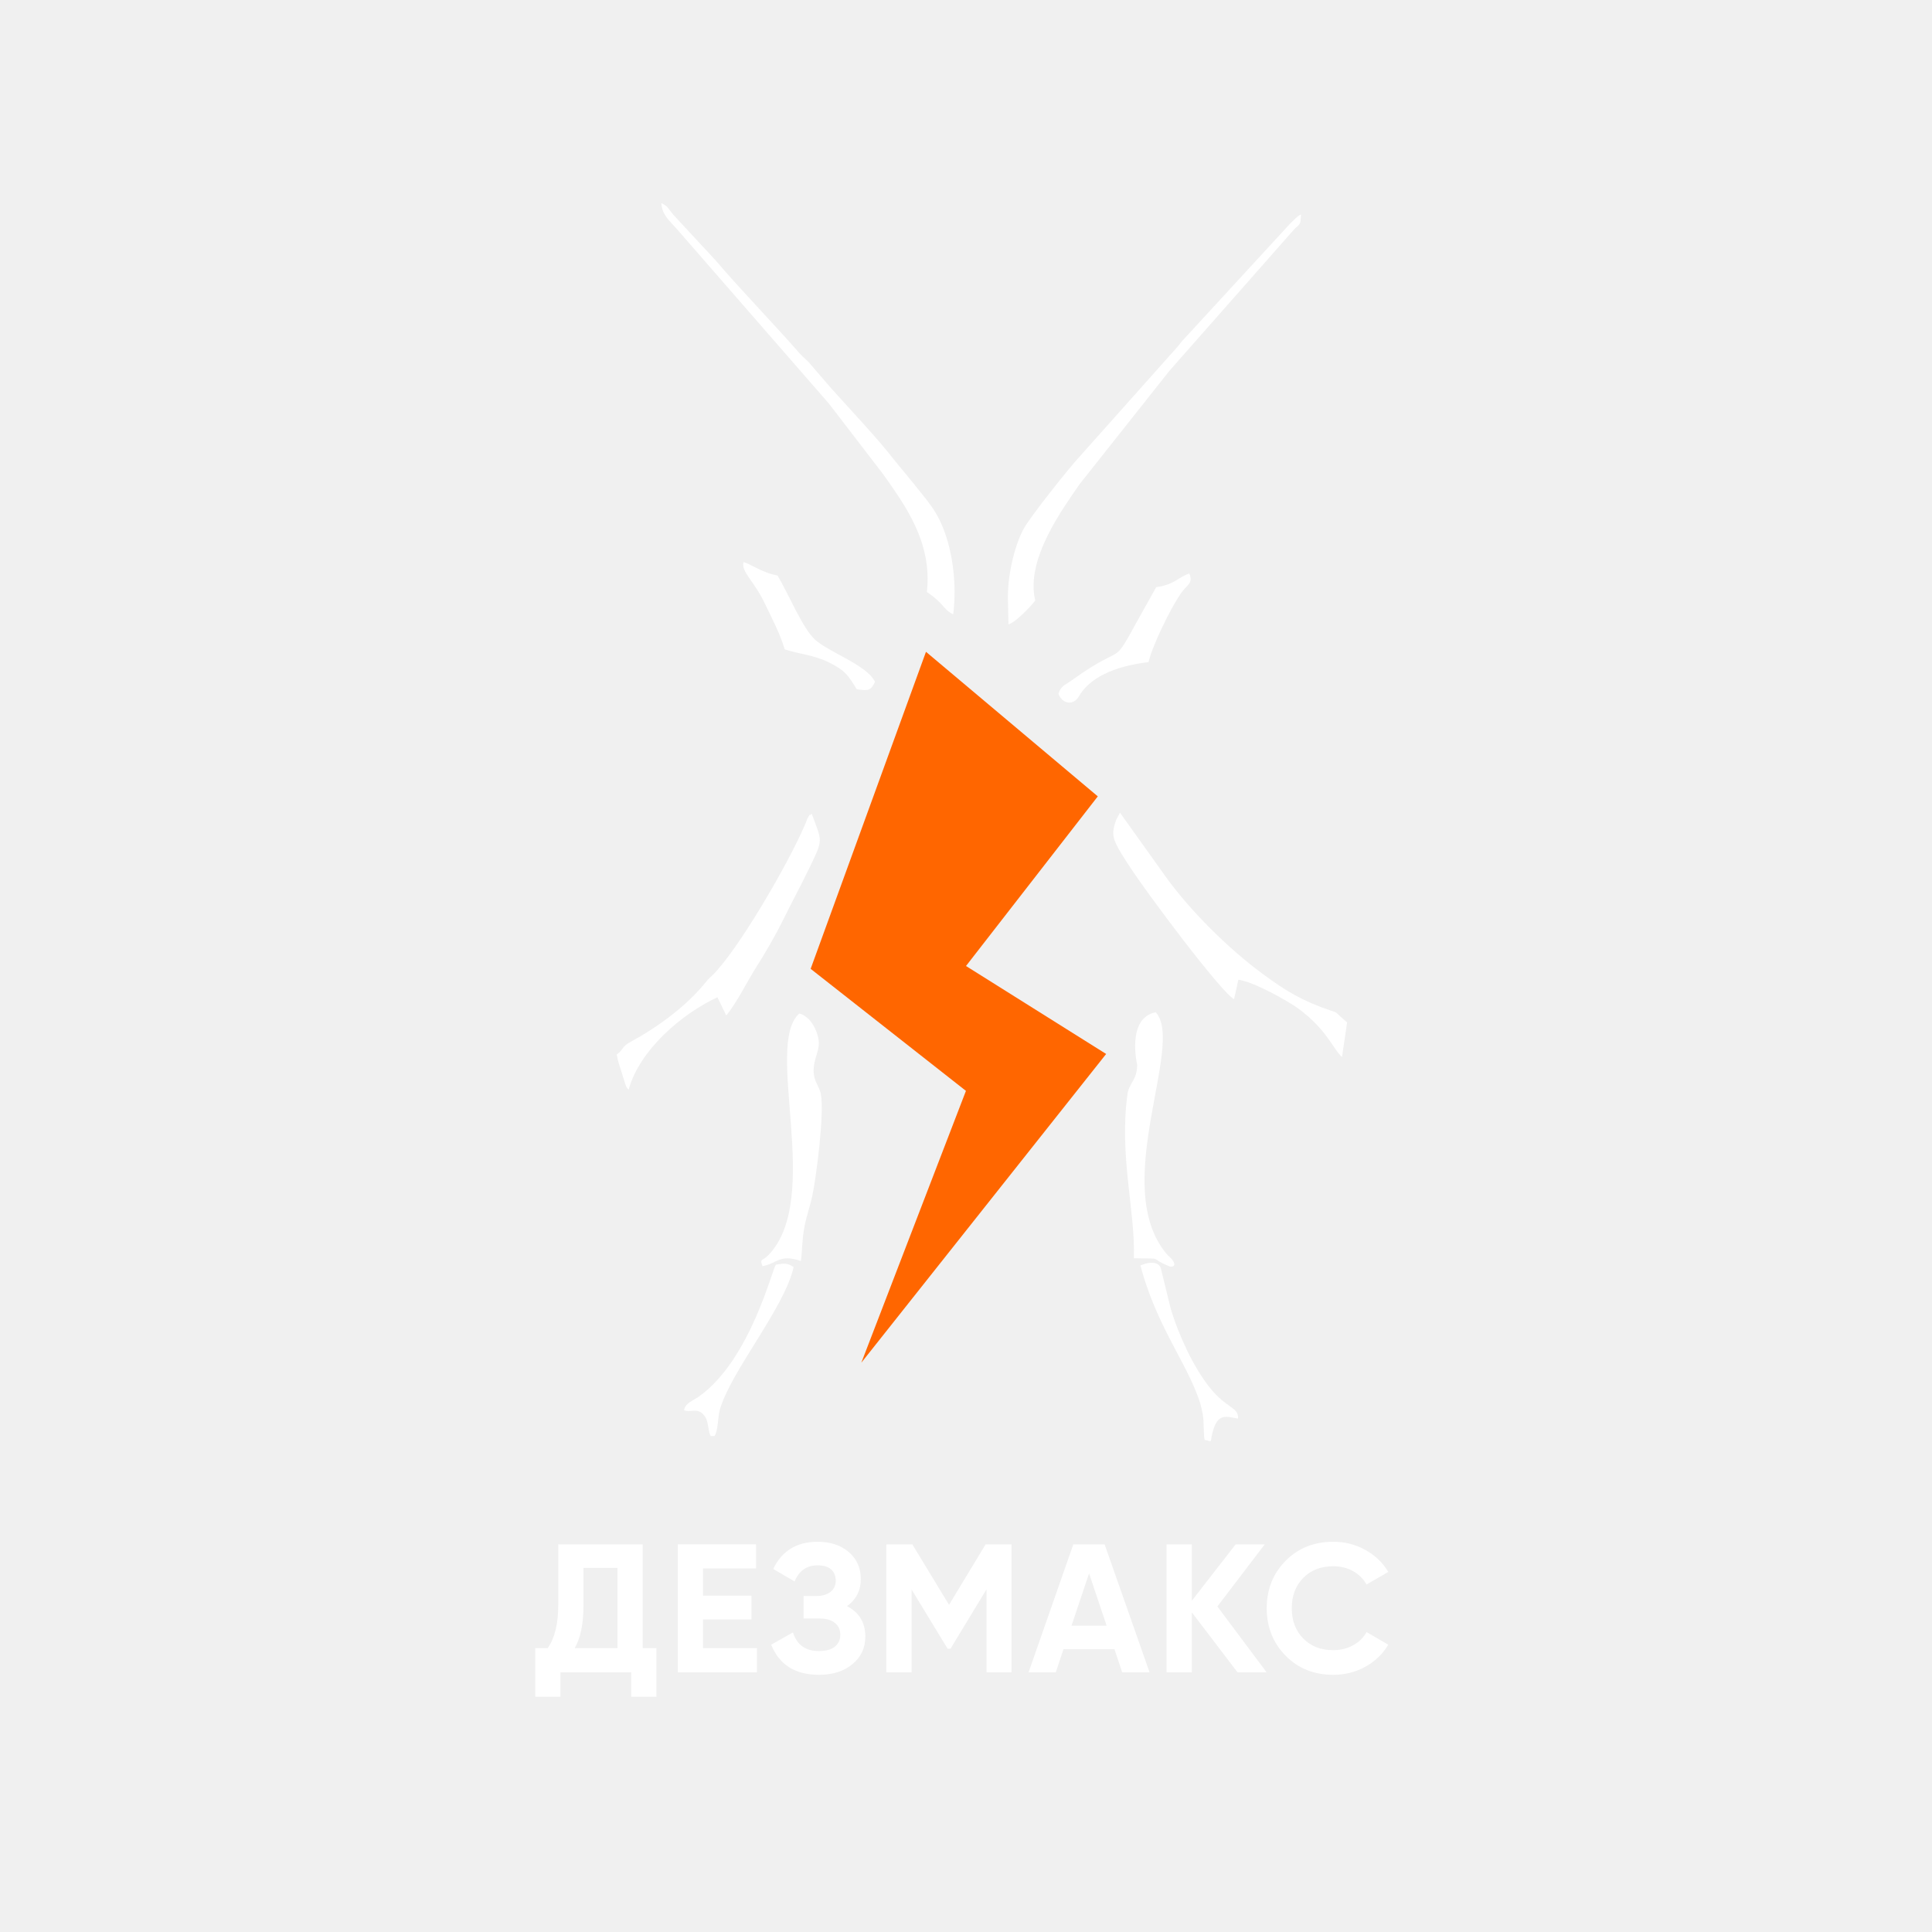
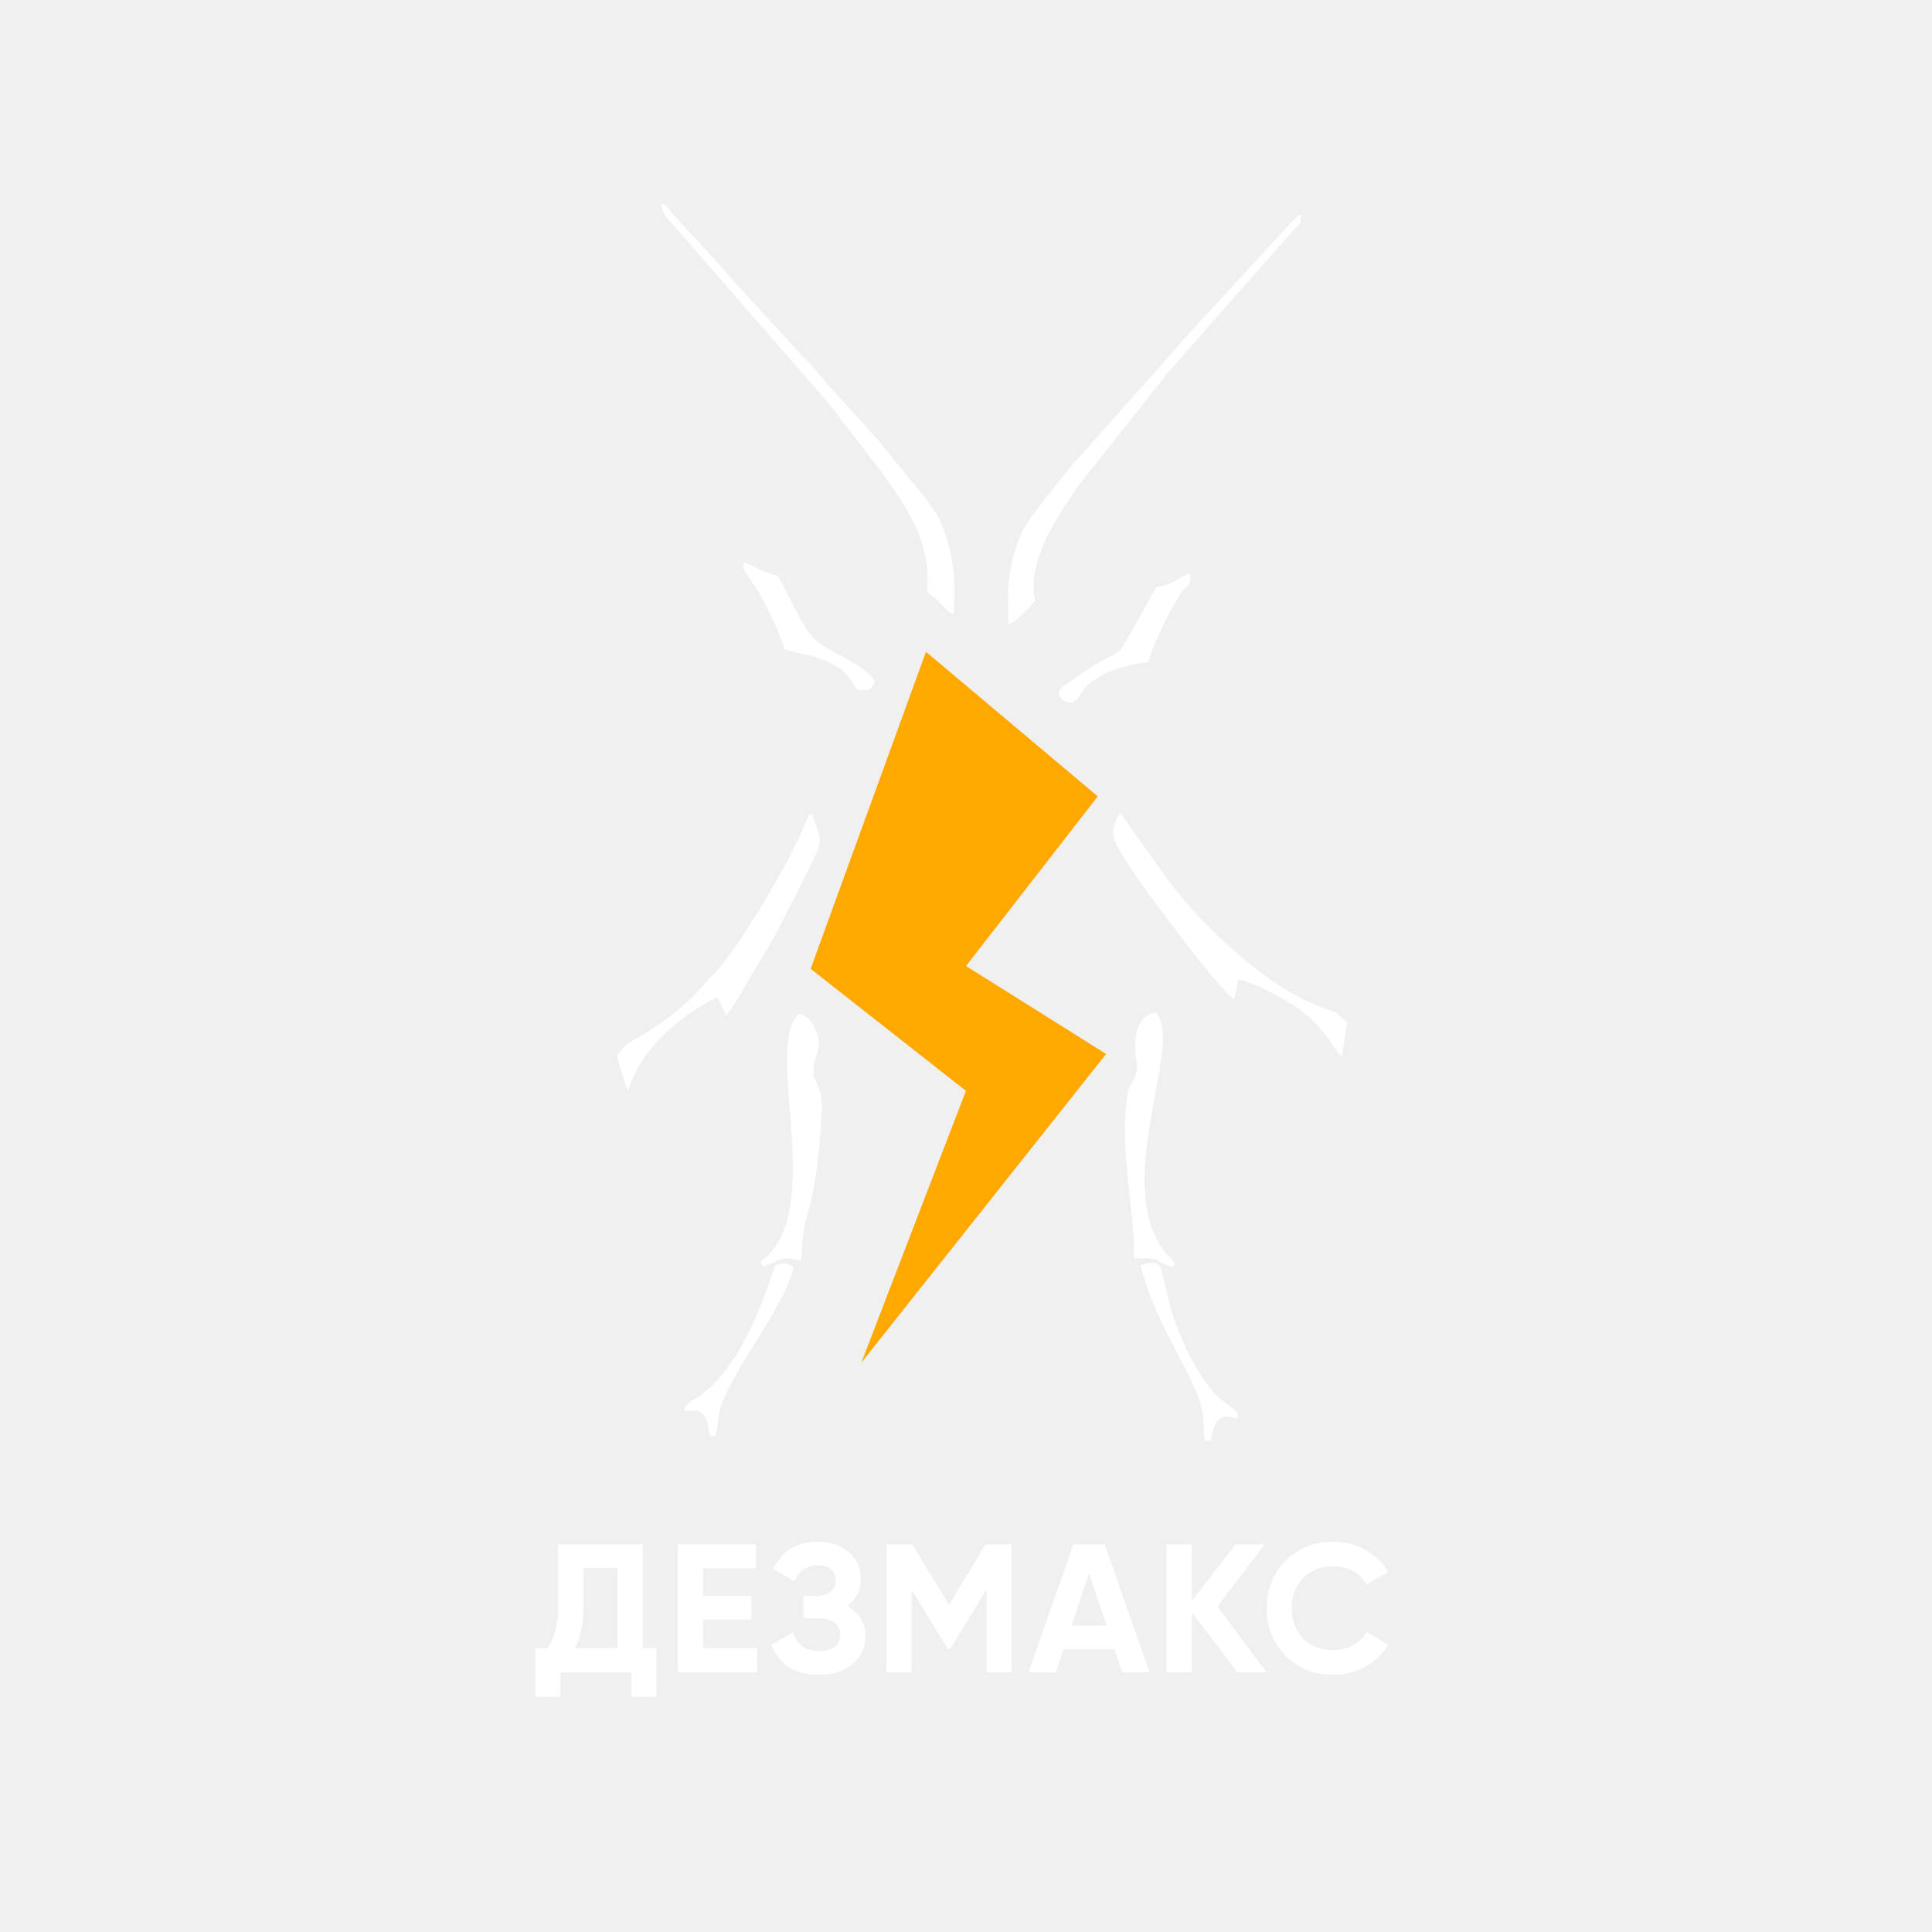
<svg xmlns="http://www.w3.org/2000/svg" xml:space="preserve" width="600px" height="600px" version="1.1" style="shape-rendering:geometricPrecision; text-rendering:geometricPrecision; image-rendering:optimizeQuality; fill-rule:evenodd; clip-rule:evenodd" viewBox="0 0 599.54 599.54">
  <defs>
    <style type="text/css">
   
    .fil3 {fill:none}
-     .fil1 {fill:#FF6600}
+     .fil1 {fill:#ffa800}
    .fil2 {fill:white}
    .fil0 {fill:white;fill-rule:nonzero}
   
  </style>
  </defs>
  <g id="Слой_x0020_1">
    <path class="fil0" d="M199.45 511.45l4.25 0 0 15.09 -7.82 0 0 -7.6 -21.96 0 0 7.6 -7.82 0 0 -15.09 3.85 0c2.2,-3.06 3.29,-7.54 3.29,-13.44l0 -18.77 26.21 0 0 32.21zm-21.1 0l13.27 0 0 -24.9 -10.55 0 0 11.57c0,5.75 -0.91,10.19 -2.72,13.33z" />
    <polygon id="_1" class="fil0" points="218.17,511.45 234.9,511.45 234.9,518.94 210.34,518.94 210.34,479.24 234.62,479.24 234.62,486.72 218.17,486.72 218.17,495.17 233.2,495.17 233.2,502.55 218.17,502.55 " />
    <path id="_2" class="fil0" d="M262.86 498.41c3.78,2 5.67,5.14 5.67,9.41 0,3.56 -1.34,6.43 -4.02,8.62 -2.69,2.2 -6.15,3.29 -10.38,3.29 -7.38,0 -12.31,-3.12 -14.81,-9.35l6.75 -3.81c1.21,3.86 3.9,5.79 8.06,5.79 2.15,0 3.8,-0.45 4.93,-1.36 1.14,-0.91 1.7,-2.14 1.7,-3.69 0,-1.55 -0.55,-2.78 -1.67,-3.68 -1.12,-0.91 -2.71,-1.37 -4.79,-1.37l-4.94 0 0 -6.97 3.75 0c1.96,0 3.49,-0.43 4.59,-1.28 1.1,-0.85 1.65,-2.01 1.65,-3.49 0,-1.47 -0.48,-2.63 -1.42,-3.49 -0.95,-0.85 -2.35,-1.27 -4.2,-1.27 -3.4,0 -5.79,1.66 -7.15,4.99l-6.63 -3.86c2.68,-5.63 7.28,-8.45 13.78,-8.45 3.93,0 7.15,1.06 9.64,3.18 2.5,2.12 3.75,4.91 3.75,8.39 0,3.56 -1.42,6.36 -4.26,8.4z" />
    <polygon id="_3" class="fil0" points="313.91,479.24 313.91,518.94 306.14,518.94 306.14,493.19 294.97,511.62 294.06,511.62 282.88,493.25 282.88,518.94 275.06,518.94 275.06,479.24 283.11,479.24 294.51,498.01 305.86,479.24 " />
    <path id="_4" class="fil0" d="M348.23 518.94l-2.39 -7.15 -15.82 0 -2.38 7.15 -8.45 0 13.89 -39.7 9.7 0 13.95 39.7 -8.5 0zm-15.72 -14.46l10.9 0 -5.45 -16.23 -5.45 16.23z" />
    <polygon id="_5" class="fil0" points="393.04,518.94 384.02,518.94 369.84,500.34 369.84,518.94 362.01,518.94 362.01,479.24 369.84,479.24 369.84,496.76 383.45,479.24 392.47,479.24 377.78,498.52 " />
    <path id="_6" class="fil0" d="M413.74 519.73c-5.98,0 -10.91,-1.98 -14.81,-5.95 -3.89,-3.97 -5.84,-8.87 -5.84,-14.69 0,-5.86 1.95,-10.77 5.84,-14.72 3.9,-3.95 8.83,-5.93 14.81,-5.93 3.59,0 6.91,0.84 9.95,2.53 3.05,1.68 5.42,3.96 7.12,6.83l-6.75 3.91c-0.98,-1.77 -2.38,-3.16 -4.2,-4.17 -1.81,-1 -3.85,-1.5 -6.12,-1.5 -3.86,0 -6.97,1.21 -9.33,3.63 -2.37,2.42 -3.55,5.56 -3.55,9.42 0,3.82 1.18,6.94 3.55,9.36 2.36,2.42 5.47,3.63 9.33,3.63 2.27,0 4.32,-0.5 6.15,-1.51 1.84,-1 3.23,-2.37 4.17,-4.11l6.75 3.92c-1.7,2.87 -4.06,5.15 -7.09,6.83 -3.02,1.68 -6.35,2.52 -9.98,2.52z" />
    <polygon class="fil1" points="340.67,247.13 299.77,299.77 343.26,327.07 267.29,422.87 299.75,338.52 251.56,300.65 287.35,202.27 " />
    <path class="fil2" d="M287.63 183.71c5.45,3.65 5.01,5.42 8.17,6.93 0.97,-7.83 0.24,-16.41 -2.04,-23.7 -2.64,-8.42 -6.04,-11.45 -10.39,-17.06l-6.07 -7.38c-4.67,-6.13 -14.07,-16.08 -19.4,-22.04l-6.23 -7.23c-1.24,-1.59 -2.21,-2.07 -3.47,-3.51 -8.49,-9.7 -18.61,-20.05 -26.07,-28.86l-13.2 -14.24c-2.01,-2.46 -1.64,-2.55 -3.69,-3.59 0.16,3.73 2.84,5.78 4.67,7.89l47.28 54.28 16.76 21.81c6.74,9.54 15.43,21.15 13.68,36.7z" />
    <path class="fil2" d="M312.78 186.33l0.18 7.42c2.16,-0.53 7.32,-5.97 8.3,-7.42 -3.14,-12.79 8.72,-28.72 13.79,-36.12l27.88 -35.18 38.87 -44.08c1.98,-1.69 1.7,-1.43 1.94,-4.42 -1.44,0.75 -1.96,1.54 -3.45,2.93l-33.01 35.89c-0.65,0.66 -1,1.2 -1.59,1.94l-30.82 34.58c-2.83,3.01 -15.29,18.57 -17.31,22.41 -2.94,5.59 -4.99,14.87 -4.78,22.05z" />
    <path class="fil2" d="M384.29 304.03c4.85,0.61 15.7,6.81 18.53,8.89 8.99,6.58 11.05,12.94 13.64,15.09l1.57 -10.73c-0.66,-0.61 -1.63,-1.43 -2.44,-2.16 -1.2,-1.08 -0.62,-0.84 -2.53,-1.48 -9,-3.05 -13.86,-6 -21.29,-11.47 -10.6,-7.81 -22.24,-19.38 -29.81,-29.8l-14.4 -20.17 -1.18 2.21c-0.97,2.78 -1.38,4.53 -0.15,7.23 1.13,2.48 3.07,5.34 4.6,7.68 5.29,8.11 27.84,38.3 32.12,40.76l1.34 -6.05z" />
    <path class="fil2" d="M225.36 315.1c3.13,-3.64 6.35,-10.27 9.14,-14.67 2.8,-4.4 6.18,-10.2 8.47,-14.88 2.67,-5.45 5.38,-10.38 8.06,-15.93 4.59,-9.49 4.09,-8.22 0.88,-17.07 -1.34,1.11 -0.04,-0.78 -1.37,1.5 -0.02,0.04 -0.57,1.49 -0.65,1.67 -5.21,12.28 -21.07,39.48 -28.89,47.01 -1.2,1.15 -1.01,0.85 -1.99,2.07 -6.04,7.47 -14.89,13.95 -23.47,18.59 -2.69,1.46 -2.09,2.44 -4.16,3.85 0.44,2.33 0.91,3.56 1.61,5.77 0.32,0.99 0.5,1.73 0.81,2.67 0.04,0.14 0.38,1.16 0.45,1.31 0.38,0.79 0.49,0.75 0.83,1.16 3.39,-12.37 16.58,-23.61 27.56,-28.67l2.72 5.62z" />
    <path class="fil2" d="M248.53 391.31c0.48,-3.65 0.35,-6.63 1.09,-10.55 0.63,-3.33 1.65,-6.07 2.37,-9.29 1.3,-5.85 3.85,-25.76 2.75,-31.89 -0.52,-2.93 -2.95,-4.41 -2.07,-9.42 0.65,-3.69 2.42,-5.4 0.68,-9.99 -1.05,-2.77 -2.82,-4.97 -5.31,-5.66 -11.14,9.94 7.46,57.29 -9.59,74.98 -1.95,2.02 -2.74,0.89 -1.84,3.44 4.67,-0.86 5.19,-3.88 11.92,-1.62z" />
    <path class="fil2" d="M358.65 314.12c-9.21,1.81 -5.75,16.31 -5.75,16.43 -0.12,4.84 -2.54,5.47 -3.03,9.05 -2.62,19.12 2.48,36.19 1.99,50.86 10.18,0.24 3.83,-0.48 11.04,2.52 0.63,0.26 2.55,0.11 0.79,-2.17 -0.45,-0.59 -1.05,-0.93 -1.77,-1.8 -17.6,-21.38 5.86,-64.81 -3.27,-74.89z" />
    <path class="fil2" d="M358.79 182.21c-16.61,29.37 -6.13,14.44 -26.37,29.02 -2,1.44 -3.19,1.61 -3.96,4.06 1.14,3.14 4.61,3.84 6.4,0.73 3.96,-6.88 13.58,-9.63 21.56,-10.55 1.15,-5.07 6.71,-16.43 9.87,-21.1 2.08,-3.09 4.07,-3.19 2.79,-6.39 -3.11,0.89 -4.6,3.49 -10.29,4.23z" />
    <path class="fil2" d="M243.51 201.51c4.95,1.58 8.95,1.73 13.53,3.95 5.31,2.59 6.25,4.25 8.82,8.43 3.62,0.5 4.32,0.52 5.67,-2.29 -2.49,-5.24 -14.13,-9.07 -18.62,-13.11 -3.83,-3.45 -8.24,-14.28 -11.64,-19.9 -4.88,-0.87 -8.79,-3.87 -10.56,-4.13 -0.67,3.11 3.2,5.66 6.6,12.76 2.15,4.49 4.71,9.27 6.2,14.29z" />
    <path class="fil2" d="M221.72 445.64c1.19,-1.71 0.97,-5.74 1.66,-8.18 3.4,-11.94 20.05,-31.51 22.9,-44.26 -1.92,-1.27 -2.84,-1.22 -5.46,-0.75 -1.04,0.59 -7.74,29.35 -23.89,40.9 -1.87,1.34 -4.17,1.91 -4.66,4.24 2.02,0.95 4,-0.98 6.16,1.54 1.61,1.88 1.11,4.64 2.12,6.51l1.17 0z" />
    <path class="fil2" d="M360.24 393.61c-0.86,-2.68 -4.7,-1.68 -6.34,-0.9 4.57,17.2 12.73,28.05 17.13,38.86 1.1,2.69 1.72,4.53 2.22,7.36 0.41,2.29 0.2,6.58 0.58,7.93 2.61,0.33 1.56,1.25 2.39,-2.14 1.61,-6.54 4.42,-5.06 7.97,-4.5 0.21,-3.64 -3.52,-3.04 -8.78,-9.62 -2.33,-2.91 -5.06,-7.39 -6.97,-11.42 -2.16,-4.52 -3.58,-8.01 -5.12,-12.96l-3.08 -12.61z" />
    <rect class="fil3" width="599.54" height="599.54" />
  </g>
</svg>
